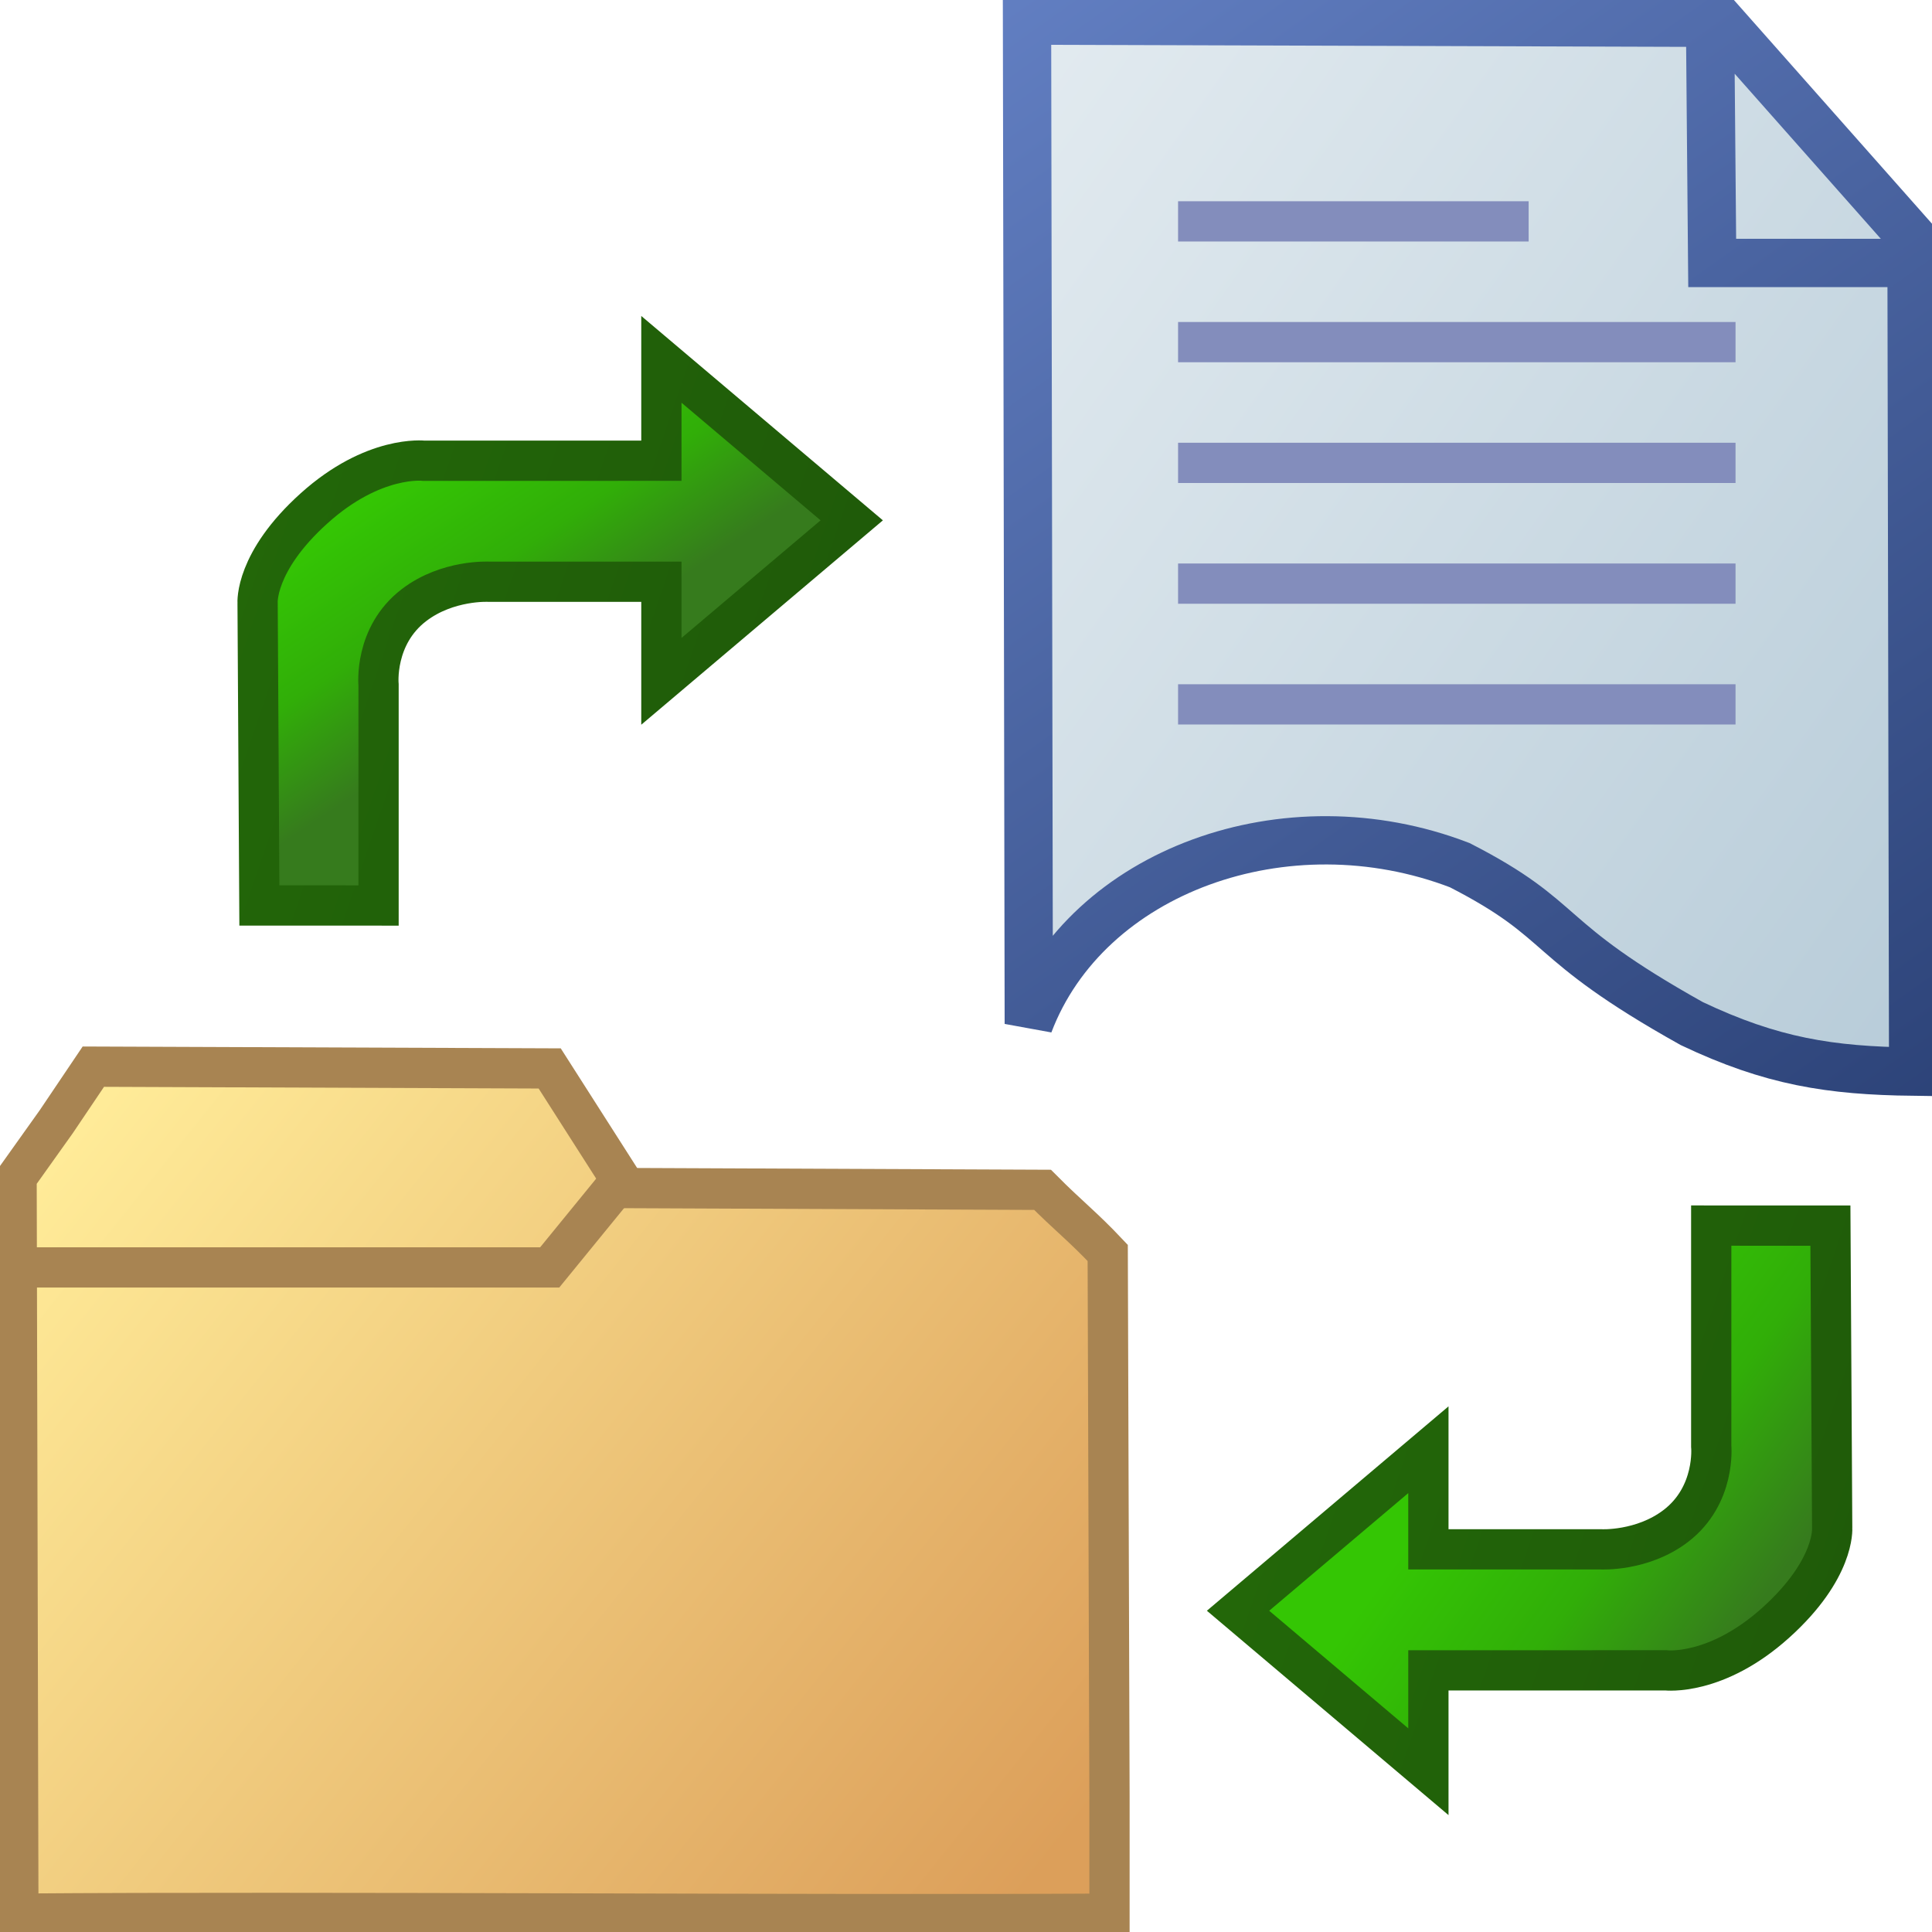
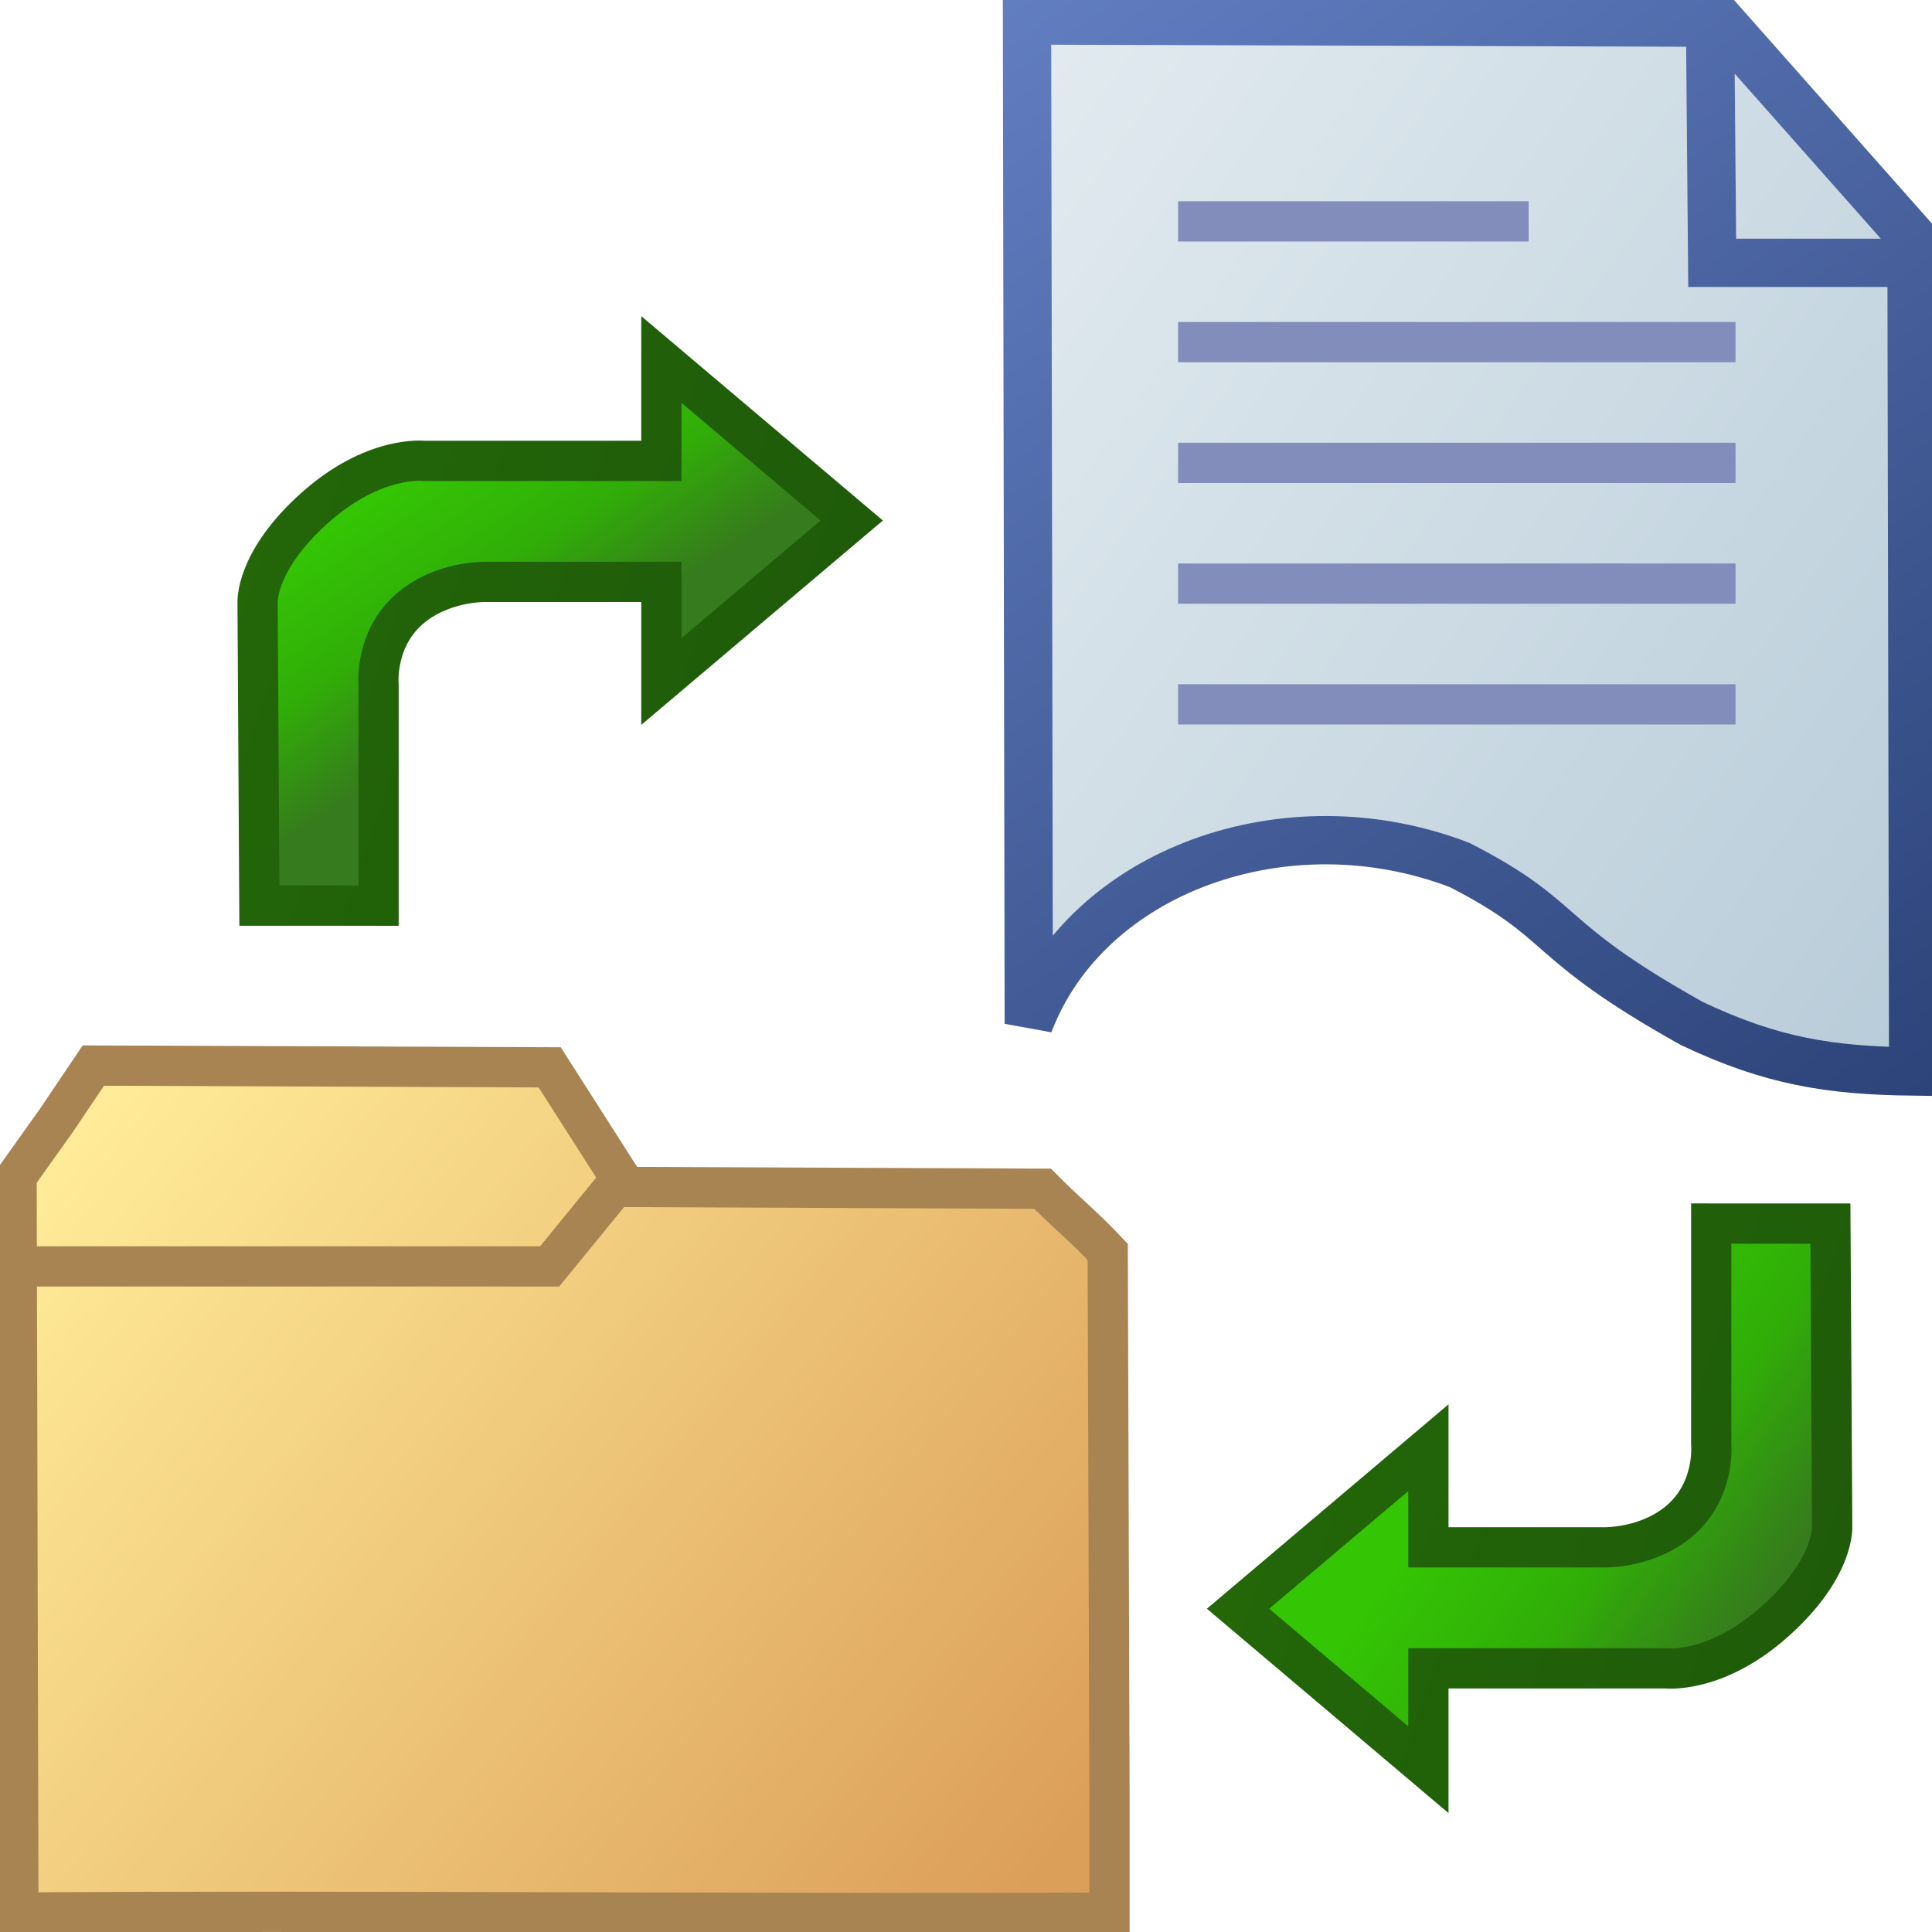
- <svg xmlns="http://www.w3.org/2000/svg" xmlns:ns1="http://www.openswatchbook.org/uri/2009/osb" xmlns:xlink="http://www.w3.org/1999/xlink" width="48" height="48" id="svg2" version="1.1">
-   <defs id="defs4">
-     <linearGradient id="linearGradient2907">
-       <stop style="stop-color:#1f5a09;stop-opacity:1" offset="0" id="stop2905" />
-       <stop style="stop-color:#236809;stop-opacity:1" offset="1" id="stop2903" />
+ <svg xmlns="http://www.w3.org/2000/svg" width="48" height="48" version="1.1">
+   <defs>
+     <linearGradient id="linearGradient3230-0" x1="-58.412" x2="-15.535" y1="961.06" y2="991.28" gradientTransform="matrix(.97696 0 0 .97042 75.123 67.893)" gradientUnits="userSpaceOnUse">
+       <stop stop-color="#eef3f6" offset="0" />
+       <stop stop-color="#abc3d2" offset="1" />
    </linearGradient>
-     <linearGradient id="linearGradient2898">
-       <stop style="stop-color:#367b1d;stop-opacity:1;" offset="0" id="stop2896" />
-       <stop style="stop-color:#31ae08;stop-opacity:1" offset="0.476" id="stop2894" />
-       <stop style="stop-color:#34c604;stop-opacity:1" offset="1" id="stop2892" />
+     <linearGradient id="linearGradient3232-5" x1="-58.412" x2="-27.641" y1="961.06" y2="1004" gradientTransform="matrix(.97696 0 0 .97042 75.123 67.893)" gradientUnits="userSpaceOnUse">
+       <stop stop-color="#6c8ad0" offset="0" />
+       <stop stop-color="#203567" offset="1" />
    </linearGradient>
-     <linearGradient id="linearGradient2873">
-       <stop style="stop-color:#236809;stop-opacity:1" offset="0" id="stop2869" />
-       <stop style="stop-color:#1f5a09;stop-opacity:1" offset="1" id="stop2871" />
+     <linearGradient id="linearGradient884" x1="25.631" x2="2.087" y1="1051.2" y2="1032.3" gradientUnits="userSpaceOnUse">
+       <stop stop-color="#dc9f5a" offset="0" />
+       <stop stop-color="#ffeb98" offset="1" />
    </linearGradient>
-     <linearGradient id="linearGradient2853">
-       <stop style="stop-color:#34c604;stop-opacity:1" offset="0" id="stop2851" />
-       <stop style="stop-color:#31ae08;stop-opacity:1" offset="0.524" id="stop2861" />
-       <stop style="stop-color:#367b1d;stop-opacity:1;" offset="1" id="stop2865" />
+     <linearGradient id="linearGradient2855" x1="35.971" x2="42.379" y1="1041.3" y2="1046" gradientUnits="userSpaceOnUse">
+       <stop stop-color="#34c604" offset="0" />
+       <stop stop-color="#31ae08" offset=".524" />
+       <stop stop-color="#367b1d" offset="1" />
    </linearGradient>
-     <linearGradient id="linearGradient880-7">
-       <stop id="stop878" offset="0" style="stop-color:#dc9f5a;stop-opacity:1" />
-       <stop id="stop876" offset="1" style="stop-color:#ffeb98;stop-opacity:1" />
+     <linearGradient id="linearGradient2875" x1="29.985" x2="45.976" y1="1041.9" y2="1047.4" gradientUnits="userSpaceOnUse">
+       <stop stop-color="#236809" offset="0" />
+       <stop stop-color="#1f5a09" offset="1" />
    </linearGradient>
-     <linearGradient id="linearGradient3772">
-       <stop id="stop3774" offset="0" style="stop-color:#6c8ad0;stop-opacity:1;" />
-       <stop id="stop3776" offset="1" style="stop-color:#203567;stop-opacity:1;" />
+     <linearGradient id="linearGradient2888" x1="39.971" x2="43.254" y1="1039.6" y2="1044.6" gradientTransform="matrix(-.99999 0 0 -1 51.919 2061.7)" gradientUnits="userSpaceOnUse">
+       <stop stop-color="#367b1d" offset="0" />
+       <stop stop-color="#31ae08" offset=".476" />
+       <stop stop-color="#34c604" offset="1" />
    </linearGradient>
-     <linearGradient id="linearGradient5375">
-       <stop style="stop-color:#eef3f6;stop-opacity:1;" offset="0" id="stop5377" />
-       <stop style="stop-color:#abc3d2;stop-opacity:1;" offset="1" id="stop5379" />
+     <linearGradient id="linearGradient2890" x1="29.985" x2="45.976" y1="1041.9" y2="1047.4" gradientTransform="matrix(-.99999 0 0 -1 51.919 2061.7)" gradientUnits="userSpaceOnUse">
+       <stop stop-color="#1f5a09" offset="0" />
+       <stop stop-color="#236809" offset="1" />
    </linearGradient>
-     <linearGradient id="linearGradient5347" ns1:paint="gradient">
-       <stop style="stop-color:#000000;stop-opacity:1;" offset="0" id="stop5349" />
-       <stop style="stop-color:#000000;stop-opacity:0;" offset="1" id="stop5351" />
-     </linearGradient>
-     <linearGradient y2="991.285" x2="-15.535" y1="961.059" x1="-58.412" spreadMethod="pad" gradientTransform="matrix(0.9769604,0,0,0.9704158,75.12337,67.89328)" gradientUnits="userSpaceOnUse" id="linearGradient3230-0" xlink:href="#linearGradient5375" />
-     <linearGradient y2="1004.045" x2="-27.641" y1="961.059" x1="-58.412" gradientTransform="matrix(0.9769604,0,0,0.9704158,75.12337,67.89328)" gradientUnits="userSpaceOnUse" id="linearGradient3232-5" xlink:href="#linearGradient3772" />
-     <linearGradient xlink:href="#linearGradient880-7" id="linearGradient884" gradientUnits="userSpaceOnUse" x1="25.631" y1="1051.152" x2="2.087" y2="1032.281" />
-     <linearGradient xlink:href="#linearGradient2853" id="linearGradient2855" x1="35.971" y1="1041.346" x2="42.379" y2="1046.021" gradientUnits="userSpaceOnUse" />
-     <linearGradient xlink:href="#linearGradient2873" id="linearGradient2875" x1="29.985" y1="1041.885" x2="45.976" y2="1047.365" gradientUnits="userSpaceOnUse" />
-     <linearGradient xlink:href="#linearGradient2898" id="linearGradient2888" gradientUnits="userSpaceOnUse" x1="39.971" y1="1039.627" x2="43.254" y2="1044.552" gradientTransform="matrix(-0.9999906,0,0,-1.000001,51.91938,2061.67)" />
-     <linearGradient xlink:href="#linearGradient2907" id="linearGradient2890" gradientUnits="userSpaceOnUse" x1="29.985" y1="1041.885" x2="45.976" y2="1047.365" gradientTransform="matrix(-0.9999906,0,0,-1.000001,51.91938,2061.67)" />
  </defs>
-   <g id="layer1" transform="translate(0,-1004.362)" style="display:inline">
-     <path id="path3849-7" style="fill:url(#linearGradient3230-0);fill-opacity:1;stroke:url(#linearGradient3232-5);stroke-width:1.2;stroke-linecap:butt;stroke-linejoin:miter;stroke-miterlimit:4;stroke-dasharray:none;stroke-opacity:1" d="m 42.486,1004.865 0.053,6.03 h 5.08 m -22.103,-6.021 0.044,24.926 c 1.443,-3.805 6.398,-5.599 10.707,-3.943 2.742,1.406 1.969,1.816 5.765,3.936 1.986,0.943 3.437,1.168 5.5,1.194 l -0.041,-20.736 -4.712,-5.322 z" />
-     <path style="fill:none;stroke:#838dbc;stroke-width:1;stroke-linecap:butt;stroke-linejoin:miter;stroke-miterlimit:4;stroke-dasharray:none;stroke-dashoffset:0;stroke-opacity:1" d="M 29.269,1021.862 H 43.119" id="path3868-9" />
-     <path style="fill:none;stroke:#838dbc;stroke-width:1;stroke-linecap:butt;stroke-linejoin:miter;stroke-miterlimit:4;stroke-dasharray:none;stroke-dashoffset:0;stroke-opacity:1" d="m 29.269,1009.862 h 8.71" id="path3916-0" />
-     <path id="path18819" d="M 29.269,1015.862 H 43.119" style="fill:none;stroke:#838dbc;stroke-width:1;stroke-linecap:butt;stroke-linejoin:miter;stroke-miterlimit:4;stroke-dasharray:none;stroke-dashoffset:0;stroke-opacity:1" />
-     <path style="fill:none;stroke:#838dbc;stroke-width:1;stroke-linecap:butt;stroke-linejoin:miter;stroke-miterlimit:4;stroke-dasharray:none;stroke-dashoffset:0;stroke-opacity:1" d="M 29.269,1012.862 H 43.119" id="path18821" />
-     <path id="path2734" d="M 29.269,1018.862 H 43.119" style="fill:none;stroke:#838dbc;stroke-width:1;stroke-linecap:butt;stroke-linejoin:miter;stroke-miterlimit:4;stroke-dasharray:none;stroke-dashoffset:0;stroke-opacity:1" />
-     <path style="fill:url(#linearGradient884);fill-opacity:1;stroke:#a88452;stroke-width:1;stroke-linecap:butt;stroke-linejoin:miter;stroke-miterlimit:4;stroke-dasharray:none;stroke-opacity:1" d="m 27.565,1048.989 -0.044,-13.498 c -0.619,-0.657 -0.969,-0.914 -1.619,-1.568 l -10.347,-0.044 -1.898,-2.972 -11.338,-0.044 -0.921,1.367 -0.986,1.384 0.044,18.292 c 7.282,-0.057 20.091,0.044 27.109,2e-4 z" id="path4439" />
-     <path style="fill:none;stroke:#a88452;stroke-width:1px;stroke-linecap:butt;stroke-linejoin:miter;stroke-opacity:1" d="m 15.422,1033.688 -1.765,2.163 H 0.367" id="path5520" />
-     <path style="fill:url(#linearGradient2855);stroke:url(#linearGradient2875);stroke-width:1px;stroke-linecap:butt;stroke-linejoin:miter;stroke-opacity:1;fill-opacity:1" d="m 43.487,1034.812 h 1.989 l 0.044,7.513 c 0,0 0.078,1.021 -1.403,2.354 -1.481,1.333 -2.729,1.182 -2.729,1.182 l -5.9,2e-4 v 2.519 l -4.729,-4 4.729,-4 0,2.475 4.287,-2e-4 c 0,0 1.024,0.056 1.856,-0.578 1.005,-0.765 0.884,-1.986 0.884,-1.986 v -5.48 z" id="path2834" />
-     <path style="fill:url(#linearGradient2888);fill-opacity:1;stroke:url(#linearGradient2890);stroke-width:1px;stroke-linecap:butt;stroke-linejoin:miter;stroke-opacity:1" d="M 8.433,1026.858 H 6.444 l -0.044,-7.513 c 0,0 -0.078,-1.021 1.403,-2.354 1.48,-1.333 2.729,-1.182 2.729,-1.182 l 5.9,-2e-4 v -2.519 l 4.729,4 -4.729,4 v -2.475 l -4.287,2e-4 c 0,0 -1.024,-0.056 -1.856,0.578 -1.005,0.765 -0.884,1.986 -0.884,1.986 v 5.48 z" id="path2886" />
+   <g transform="translate(0 -1004.4)">
+     <path d="m42.486 1004.9 0.053 6.03h5.08m-22.103-6.021 0.044 24.926c1.443-3.805 6.398-5.599 10.707-3.943 2.742 1.406 1.969 1.816 5.765 3.936 1.986 0.943 3.437 1.168 5.5 1.194l-0.041-20.736-4.712-5.322z" fill="url(#linearGradient3230-0)" stroke="url(#linearGradient3232-5)" stroke-width="1.2" />
+     <g fill="none" stroke="#838dbc">
+       <path d="m29.269 1021.9h13.85" />
+       <path d="m29.269 1009.9h8.71" />
+       <path d="m29.269 1015.9h13.85" />
+       <path d="m29.269 1012.9h13.85" />
+       <path d="m29.269 1018.9h13.85" />
+     </g>
+     <path d="m27.565 1049-0.044-13.498c-0.619-0.657-0.969-0.914-1.619-1.568l-10.347-0.044-1.898-2.972-11.338-0.044-0.921 1.367-0.986 1.384 0.044 18.292c7.282-0.057 20.091 0.044 27.109 2e-4z" fill="url(#linearGradient884)" stroke="#a88452" />
+     <path d="m15.422 1033.7-1.765 2.163h-13.289" fill="none" stroke="#a88452" stroke-width="1px" />
+     <path d="m43.487 1034.8h1.989l0.044 7.513s0.078 1.021-1.403 2.354c-1.48 1.333-2.729 1.182-2.729 1.182l-5.9 2e-4v2.519l-4.729-4 4.729-4v2.475l4.287-2e-4s1.024 0.056 1.856-0.578c1.005-0.765 0.884-1.986 0.884-1.986v-5.48z" fill="url(#linearGradient2855)" stroke="url(#linearGradient2875)" stroke-width="1px" />
+     <path d="m8.433 1026.9h-1.989l-0.044-7.513s-0.078-1.021 1.403-2.354c1.48-1.333 2.729-1.182 2.729-1.182l5.9-2e-4v-2.519l4.729 4-4.729 4v-2.475l-4.287 2e-4s-1.024-0.056-1.856 0.578c-1.005 0.765-0.884 1.986-0.884 1.986v5.48z" fill="url(#linearGradient2888)" stroke="url(#linearGradient2890)" stroke-width="1px" />
  </g>
</svg>
